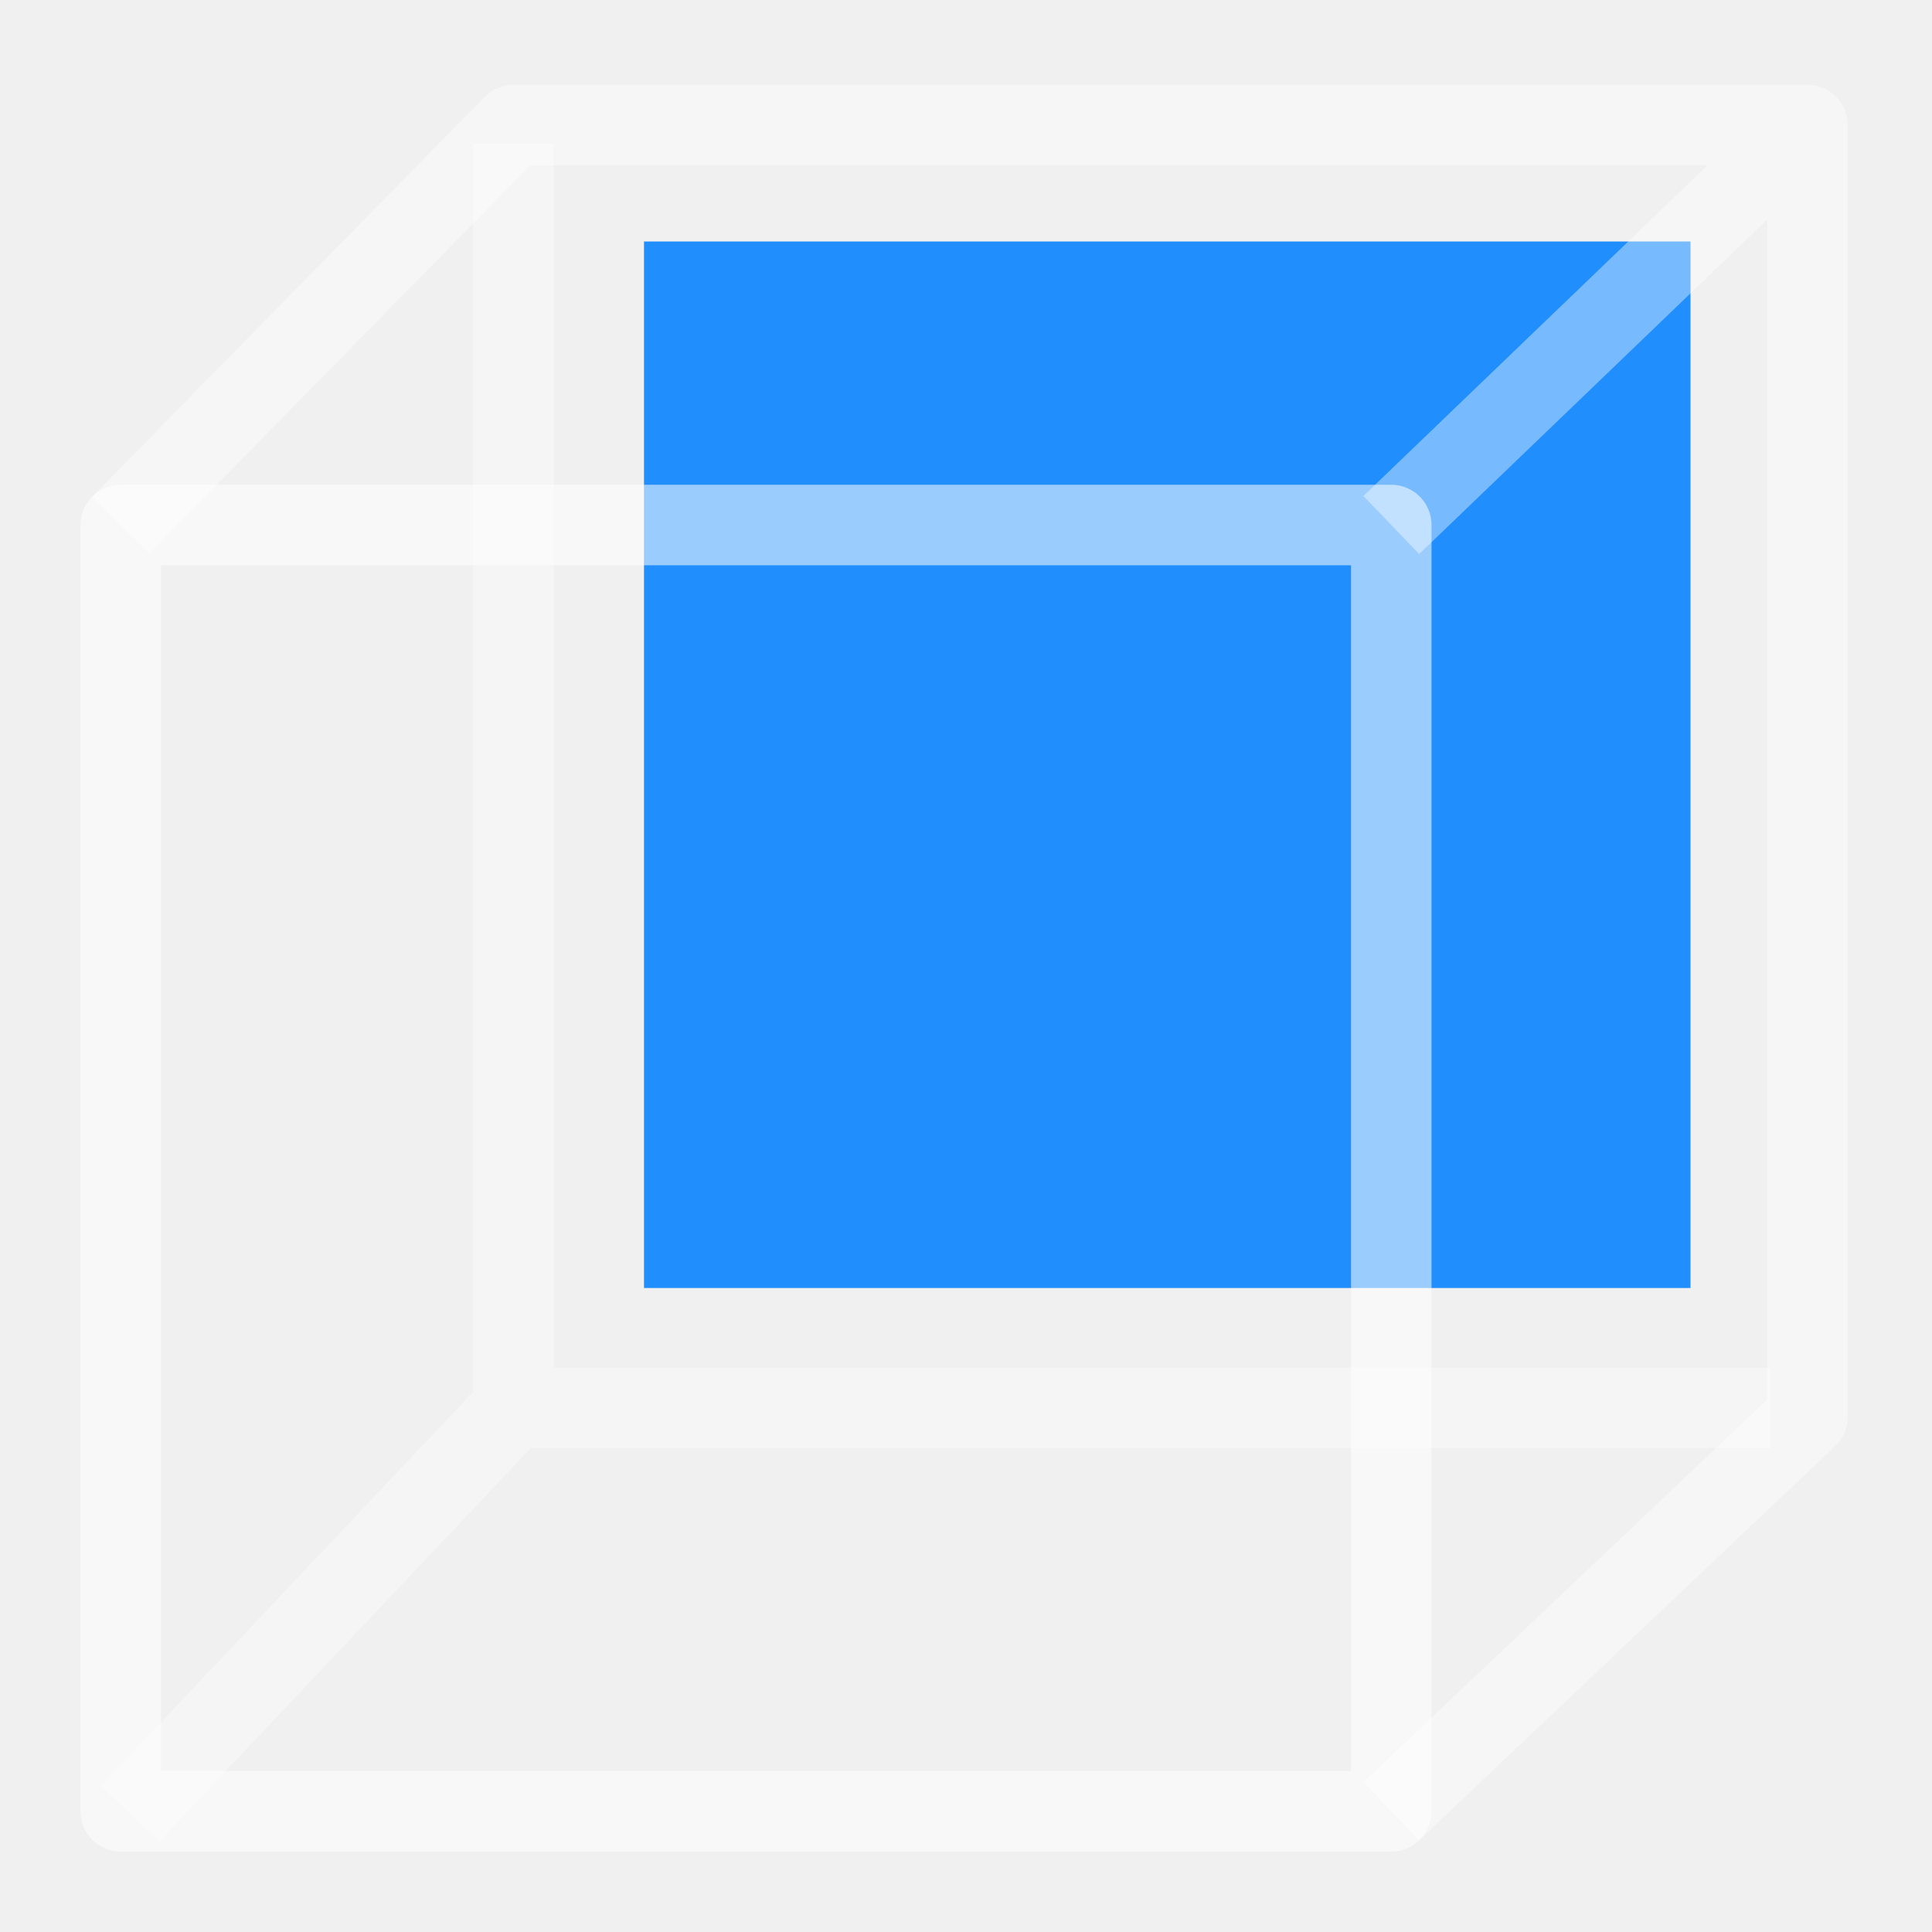
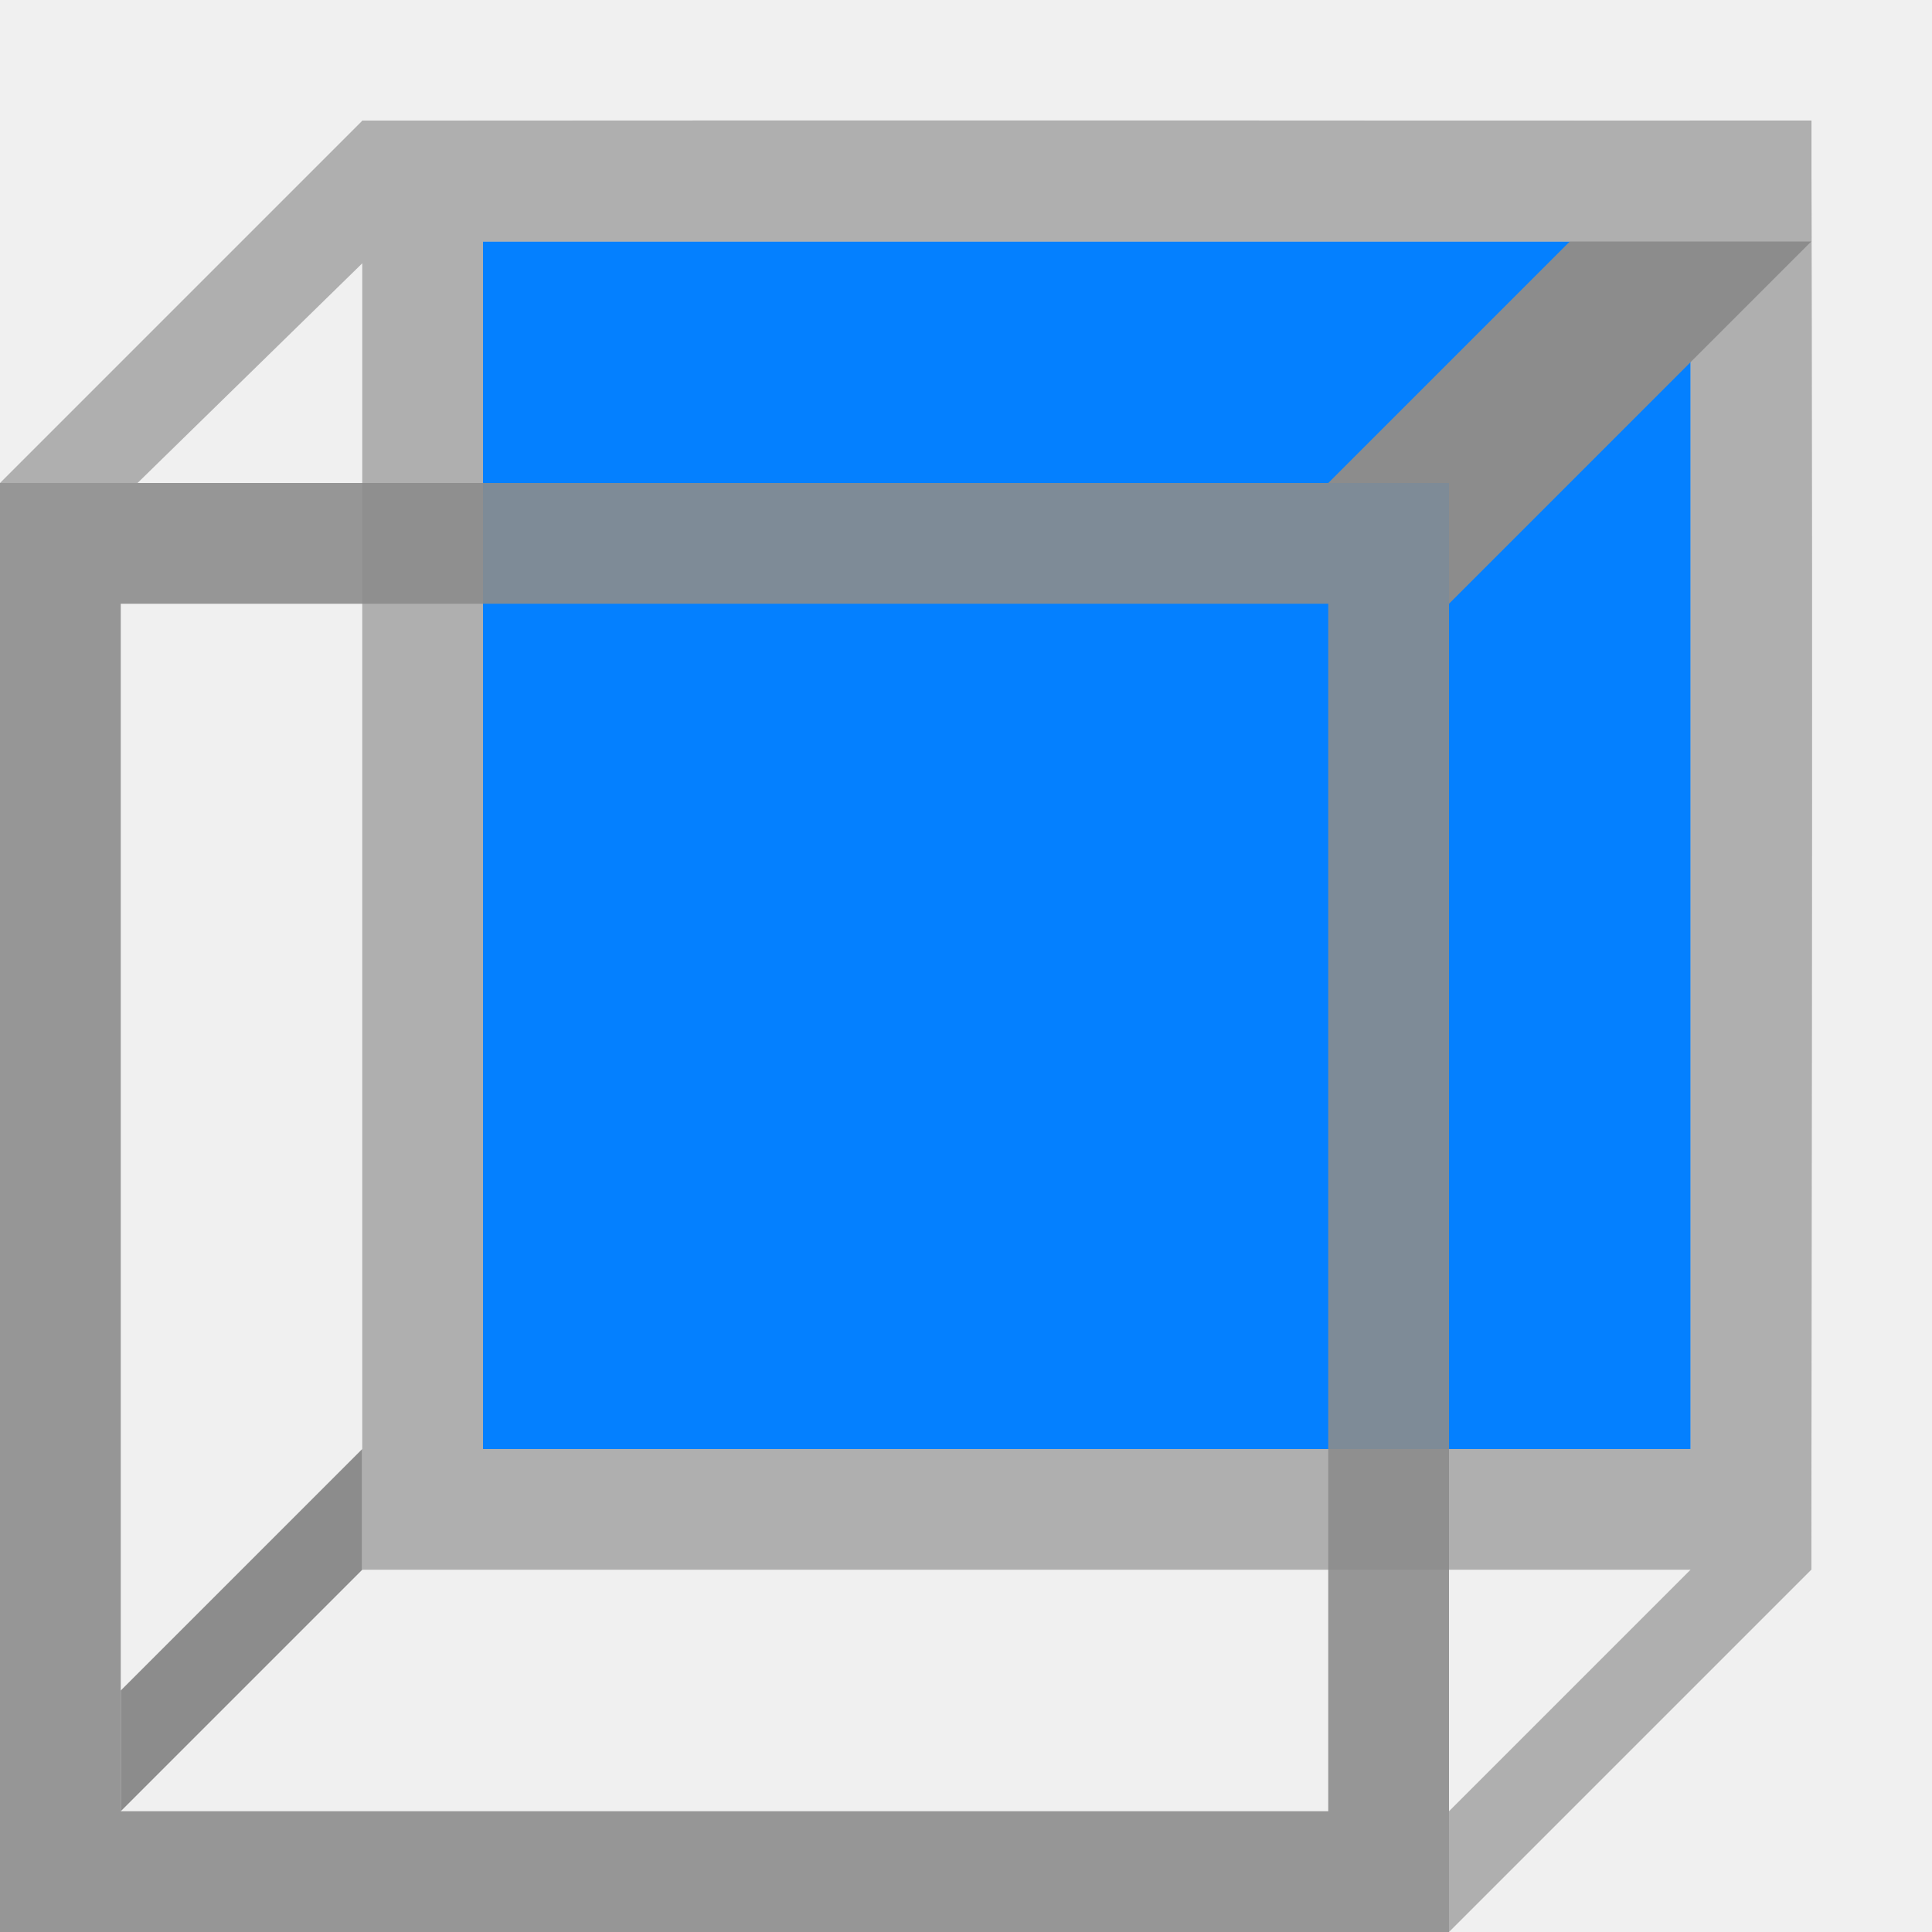
- <svg xmlns="http://www.w3.org/2000/svg" height="24" id="svg3336" version="1.1" viewBox="0 0 24 24" width="24">
+ <svg xmlns="http://www.w3.org/2000/svg" height="16" id="svg3336" version="1.1" viewBox="0 0 16 16" width="16">
  <defs id="defs3338" />
  <defs id="defs9122" />
-   <g id="icon" transform="translate(0,-24)">
-     <path id="path1242" d="M 8,27 V 40 H 21 V 27 Z" style="color:#000000;font-style:normal;font-variant:normal;font-weight:normal;font-stretch:normal;font-size:medium;line-height:normal;font-family:sans-serif;font-variant-ligatures:normal;font-variant-position:normal;font-variant-caps:normal;font-variant-numeric:normal;font-variant-alternates:normal;font-feature-settings:normal;text-indent:0;text-align:start;text-decoration:none;text-decoration-line:none;text-decoration-style:solid;text-decoration-color:#000000;letter-spacing:normal;word-spacing:normal;text-transform:none;writing-mode:lr-tb;direction:ltr;text-orientation:mixed;dominant-baseline:auto;baseline-shift:baseline;text-anchor:start;white-space:normal;shape-padding:0;clip-rule:nonzero;display:inline;overflow:visible;visibility:visible;opacity:1;isolation:auto;mix-blend-mode:normal;color-interpolation:sRGB;color-interpolation-filters:linearRGB;solid-color:#000000;solid-opacity:1;vector-effect:none;fill:#007eff;fill-opacity:0.863;fill-rule:evenodd;stroke:none;stroke-width:0.336;stroke-linecap:butt;stroke-linejoin:miter;stroke-miterlimit:4;stroke-dasharray:none;stroke-dashoffset:0;stroke-opacity:1;color-rendering:auto;image-rendering:auto;shape-rendering:auto;text-rendering:auto;enable-background:accumulate" />
-     <path id="path1284" style="color:#000000;clip-rule:nonzero;display:inline;overflow:visible;visibility:visible;opacity:1;isolation:auto;mix-blend-mode:normal;color-interpolation:sRGB;color-interpolation-filters:linearRGB;solid-color:#000000;solid-opacity:1;fill:none;fill-opacity:1;fill-rule:evenodd;stroke:#ffffff;stroke-width:1;stroke-linecap:butt;stroke-linejoin:round;stroke-miterlimit:4;stroke-dasharray:none;stroke-dashoffset:0;stroke-opacity:0.314;marker:none;paint-order:markers fill stroke;color-rendering:auto;image-rendering:auto;shape-rendering:auto;text-rendering:auto;enable-background:accumulate" d="m 6.377,25.781 1.746e-4,15.709 H 21.997 m -15.62,0 -4.76,5.038" />
-     <path id="path1287" style="color:#000000;clip-rule:nonzero;display:inline;overflow:visible;visibility:visible;opacity:1;isolation:auto;mix-blend-mode:normal;color-interpolation:sRGB;color-interpolation-filters:linearRGB;solid-color:#000000;solid-opacity:1;fill:none;fill-opacity:1;fill-rule:evenodd;stroke:#ffffff;stroke-width:1;stroke-linecap:butt;stroke-linejoin:round;stroke-miterlimit:4;stroke-dasharray:none;stroke-dashoffset:0;stroke-opacity:0.392;marker:none;paint-order:markers fill stroke;color-rendering:auto;image-rendering:auto;shape-rendering:auto;text-rendering:auto;enable-background:accumulate" d="m 22.453,25.554 -5.17,4.968 M 1.5,30.522 6.377,25.554 H 22.453 L 22.453,41.601 17.283,46.5" />
-     <path d="M 1.5,30.522 H 17.283 V 46.5 H 1.5 Z" style="color:#000000;clip-rule:nonzero;display:inline;overflow:visible;visibility:visible;opacity:1;isolation:auto;mix-blend-mode:normal;color-interpolation:sRGB;color-interpolation-filters:linearRGB;solid-color:#000000;solid-opacity:1;fill:none;fill-opacity:1;fill-rule:evenodd;stroke:#ffffff;stroke-width:1;stroke-linecap:butt;stroke-linejoin:round;stroke-miterlimit:4;stroke-dasharray:none;stroke-dashoffset:0;stroke-opacity:0.549;marker:none;paint-order:markers fill stroke;color-rendering:auto;image-rendering:auto;shape-rendering:auto;text-rendering:auto;enable-background:accumulate" id="path27921" />
+   <g id="icon" transform="translate(0,-32)">
+     <path style="color:#000000;font-style:normal;font-variant:normal;font-weight:normal;font-stretch:normal;font-size:medium;line-height:normal;font-family:sans-serif;font-variant-ligatures:normal;font-variant-position:normal;font-variant-caps:normal;font-variant-numeric:normal;font-variant-alternates:normal;font-feature-settings:normal;text-indent:0;text-align:start;text-decoration:none;text-decoration-line:none;text-decoration-style:solid;text-decoration-color:#000000;letter-spacing:normal;word-spacing:normal;text-transform:none;writing-mode:lr-tb;direction:ltr;text-orientation:mixed;dominant-baseline:auto;baseline-shift:baseline;text-anchor:start;white-space:normal;shape-padding:0;clip-rule:nonzero;display:inline;overflow:visible;visibility:visible;opacity:1;isolation:auto;mix-blend-mode:normal;color-interpolation:sRGB;color-interpolation-filters:linearRGB;solid-color:#000000;solid-opacity:1;vector-effect:none;fill:#8c8c8c;fill-opacity:1;fill-rule:evenodd;stroke:none;stroke-width:1px;stroke-linecap:butt;stroke-linejoin:miter;stroke-miterlimit:4;stroke-dasharray:none;stroke-dashoffset:0;stroke-opacity:1;color-rendering:auto;image-rendering:auto;shape-rendering:auto;text-rendering:auto;enable-background:accumulate" d="m 3,44 -2,2 v 1 l 2,-2 z" id="path843" />
+     <path style="color:#000000;font-style:normal;font-variant:normal;font-weight:normal;font-stretch:normal;font-size:medium;line-height:normal;font-family:sans-serif;font-variant-ligatures:normal;font-variant-position:normal;font-variant-caps:normal;font-variant-numeric:normal;font-variant-alternates:normal;font-feature-settings:normal;text-indent:0;text-align:start;text-decoration:none;text-decoration-line:none;text-decoration-style:solid;text-decoration-color:#000000;letter-spacing:normal;word-spacing:normal;text-transform:none;writing-mode:lr-tb;direction:ltr;text-orientation:mixed;dominant-baseline:auto;baseline-shift:baseline;text-anchor:start;white-space:normal;shape-padding:0;clip-rule:nonzero;display:inline;overflow:visible;visibility:visible;opacity:1;isolation:auto;mix-blend-mode:normal;color-interpolation:sRGB;color-interpolation-filters:linearRGB;solid-color:#000000;solid-opacity:1;vector-effect:none;fill:#afafaf;fill-opacity:1;fill-rule:evenodd;stroke:none;stroke-width:1;stroke-linecap:butt;stroke-linejoin:miter;stroke-miterlimit:4;stroke-dasharray:none;stroke-dashoffset:0;stroke-opacity:1;marker:none;paint-order:markers fill stroke;color-rendering:auto;image-rendering:auto;shape-rendering:auto;text-rendering:auto;enable-background:accumulate" d="M 15,33 H 3 v 12 h 12 z m -1,1 V 44 H 4 V 34 Z" id="path27921-3" />
+     <path style="color:#000000;font-style:normal;font-variant:normal;font-weight:normal;font-stretch:normal;font-size:medium;line-height:normal;font-family:sans-serif;font-variant-ligatures:normal;font-variant-position:normal;font-variant-caps:normal;font-variant-numeric:normal;font-variant-alternates:normal;font-feature-settings:normal;text-indent:0;text-align:start;text-decoration:none;text-decoration-line:none;text-decoration-style:solid;text-decoration-color:#000000;letter-spacing:normal;word-spacing:normal;text-transform:none;writing-mode:lr-tb;direction:ltr;text-orientation:mixed;dominant-baseline:auto;baseline-shift:baseline;text-anchor:start;white-space:normal;shape-padding:0;clip-rule:nonzero;display:inline;overflow:visible;visibility:visible;opacity:1;isolation:auto;mix-blend-mode:normal;color-interpolation:sRGB;color-interpolation-filters:linearRGB;solid-color:#000000;solid-opacity:1;vector-effect:none;fill:#afafaf;fill-opacity:1;fill-rule:evenodd;stroke:none;stroke-width:0.683;stroke-linecap:butt;stroke-linejoin:round;stroke-miterlimit:4;stroke-dasharray:none;stroke-dashoffset:0;stroke-opacity:1;marker:none;paint-order:markers fill stroke;color-rendering:auto;image-rendering:auto;shape-rendering:auto;text-rendering:auto;enable-background:accumulate" d="M 3,33 0,36 H 1.139 L 3.185,34 H 13.521 l -2.058,2 H 12 v 0.587 l 2,-1.911 V 45 l -2,2 v 1 l 3,-3 c 0,0 0.016,-8.192 0,-12 0,0 -8.247,-0.006 -12,0 z" id="path1287" />
+     <path id="path1242" d="M 14,44 H 4 V 34 h 10 z" style="color:#000000;font-style:normal;font-variant:normal;font-weight:normal;font-stretch:normal;font-size:medium;line-height:normal;font-family:sans-serif;font-variant-ligatures:normal;font-variant-position:normal;font-variant-caps:normal;font-variant-numeric:normal;font-variant-alternates:normal;font-feature-settings:normal;text-indent:0;text-align:start;text-decoration:none;text-decoration-line:none;text-decoration-style:solid;text-decoration-color:#000000;letter-spacing:normal;word-spacing:normal;text-transform:none;writing-mode:lr-tb;direction:ltr;text-orientation:mixed;dominant-baseline:auto;baseline-shift:baseline;text-anchor:start;white-space:normal;shape-padding:0;clip-rule:nonzero;display:inline;overflow:visible;visibility:visible;opacity:1;isolation:auto;mix-blend-mode:normal;color-interpolation:sRGB;color-interpolation-filters:linearRGB;solid-color:#000000;solid-opacity:1;vector-effect:none;fill:#007eff;fill-opacity:0.984;fill-rule:evenodd;stroke:none;stroke-width:0.207;stroke-linecap:butt;stroke-linejoin:miter;stroke-miterlimit:4;stroke-dasharray:none;stroke-dashoffset:0;stroke-opacity:1;color-rendering:auto;image-rendering:auto;shape-rendering:auto;text-rendering:auto;enable-background:accumulate" />
+     <path style="color:#000000;font-style:normal;font-variant:normal;font-weight:normal;font-stretch:normal;font-size:medium;line-height:normal;font-family:sans-serif;font-variant-ligatures:normal;font-variant-position:normal;font-variant-caps:normal;font-variant-numeric:normal;font-variant-alternates:normal;font-feature-settings:normal;text-indent:0;text-align:start;text-decoration:none;text-decoration-line:none;text-decoration-style:solid;text-decoration-color:#000000;letter-spacing:normal;word-spacing:normal;text-transform:none;writing-mode:lr-tb;direction:ltr;text-orientation:mixed;dominant-baseline:auto;baseline-shift:baseline;text-anchor:start;white-space:normal;shape-padding:0;clip-rule:nonzero;display:inline;overflow:visible;visibility:visible;opacity:0.9;isolation:auto;mix-blend-mode:normal;color-interpolation:sRGB;color-interpolation-filters:linearRGB;solid-color:#000000;solid-opacity:1;vector-effect:none;fill:#8c8c8c;fill-opacity:1;fill-rule:evenodd;stroke:none;stroke-width:1;stroke-linecap:butt;stroke-linejoin:miter;stroke-miterlimit:4;stroke-dasharray:none;stroke-dashoffset:0;stroke-opacity:1;marker:none;paint-order:markers fill stroke;color-rendering:auto;image-rendering:auto;shape-rendering:auto;text-rendering:auto;enable-background:accumulate" d="M 12,36 H 0 v 12 h 12 z m -1,1 V 47 H 1 V 37 Z" id="path27921" />
+     <path id="path902" d="m 14,33 -3,3 h 1 v 1 l 3,-3 v -1 z" style="color:#000000;font-style:normal;font-variant:normal;font-weight:normal;font-stretch:normal;font-size:medium;line-height:normal;font-family:sans-serif;font-variant-ligatures:normal;font-variant-position:normal;font-variant-caps:normal;font-variant-numeric:normal;font-variant-alternates:normal;font-feature-settings:normal;text-indent:0;text-align:start;text-decoration:none;text-decoration-line:none;text-decoration-style:solid;text-decoration-color:#000000;letter-spacing:normal;word-spacing:normal;text-transform:none;writing-mode:lr-tb;direction:ltr;text-orientation:mixed;dominant-baseline:auto;baseline-shift:baseline;text-anchor:start;white-space:normal;shape-padding:0;clip-rule:nonzero;display:inline;overflow:visible;visibility:visible;opacity:1;isolation:auto;mix-blend-mode:normal;color-interpolation:sRGB;color-interpolation-filters:linearRGB;solid-color:#000000;solid-opacity:1;vector-effect:none;fill:#8c8c8c;fill-opacity:1;fill-rule:evenodd;stroke:none;stroke-width:0.683;stroke-linecap:butt;stroke-linejoin:round;stroke-miterlimit:4;stroke-dasharray:none;stroke-dashoffset:0;stroke-opacity:1;marker:none;paint-order:markers fill stroke;color-rendering:auto;image-rendering:auto;shape-rendering:auto;text-rendering:auto;enable-background:accumulate" />
+     <path style="color:#000000;font-style:normal;font-variant:normal;font-weight:normal;font-stretch:normal;font-size:medium;line-height:normal;font-family:sans-serif;font-variant-ligatures:normal;font-variant-position:normal;font-variant-caps:normal;font-variant-numeric:normal;font-variant-alternates:normal;font-feature-settings:normal;text-indent:0;text-align:start;text-decoration:none;text-decoration-line:none;text-decoration-style:solid;text-decoration-color:#000000;letter-spacing:normal;word-spacing:normal;text-transform:none;writing-mode:lr-tb;direction:ltr;text-orientation:mixed;dominant-baseline:auto;baseline-shift:baseline;text-anchor:start;white-space:normal;shape-padding:0;clip-rule:nonzero;display:inline;overflow:visible;visibility:visible;opacity:1;isolation:auto;mix-blend-mode:normal;color-interpolation:sRGB;color-interpolation-filters:linearRGB;solid-color:#000000;solid-opacity:1;vector-effect:none;fill:#afafaf;fill-opacity:1;fill-rule:evenodd;stroke:none;stroke-width:1px;stroke-linecap:butt;stroke-linejoin:miter;stroke-miterlimit:4;stroke-dasharray:none;stroke-dashoffset:0;stroke-opacity:1;color-rendering:auto;image-rendering:auto;shape-rendering:auto;text-rendering:auto;enable-background:accumulate" d="m 3,33 v 1 h 12 v -1 z" id="path908" />
  </g>
</svg>
